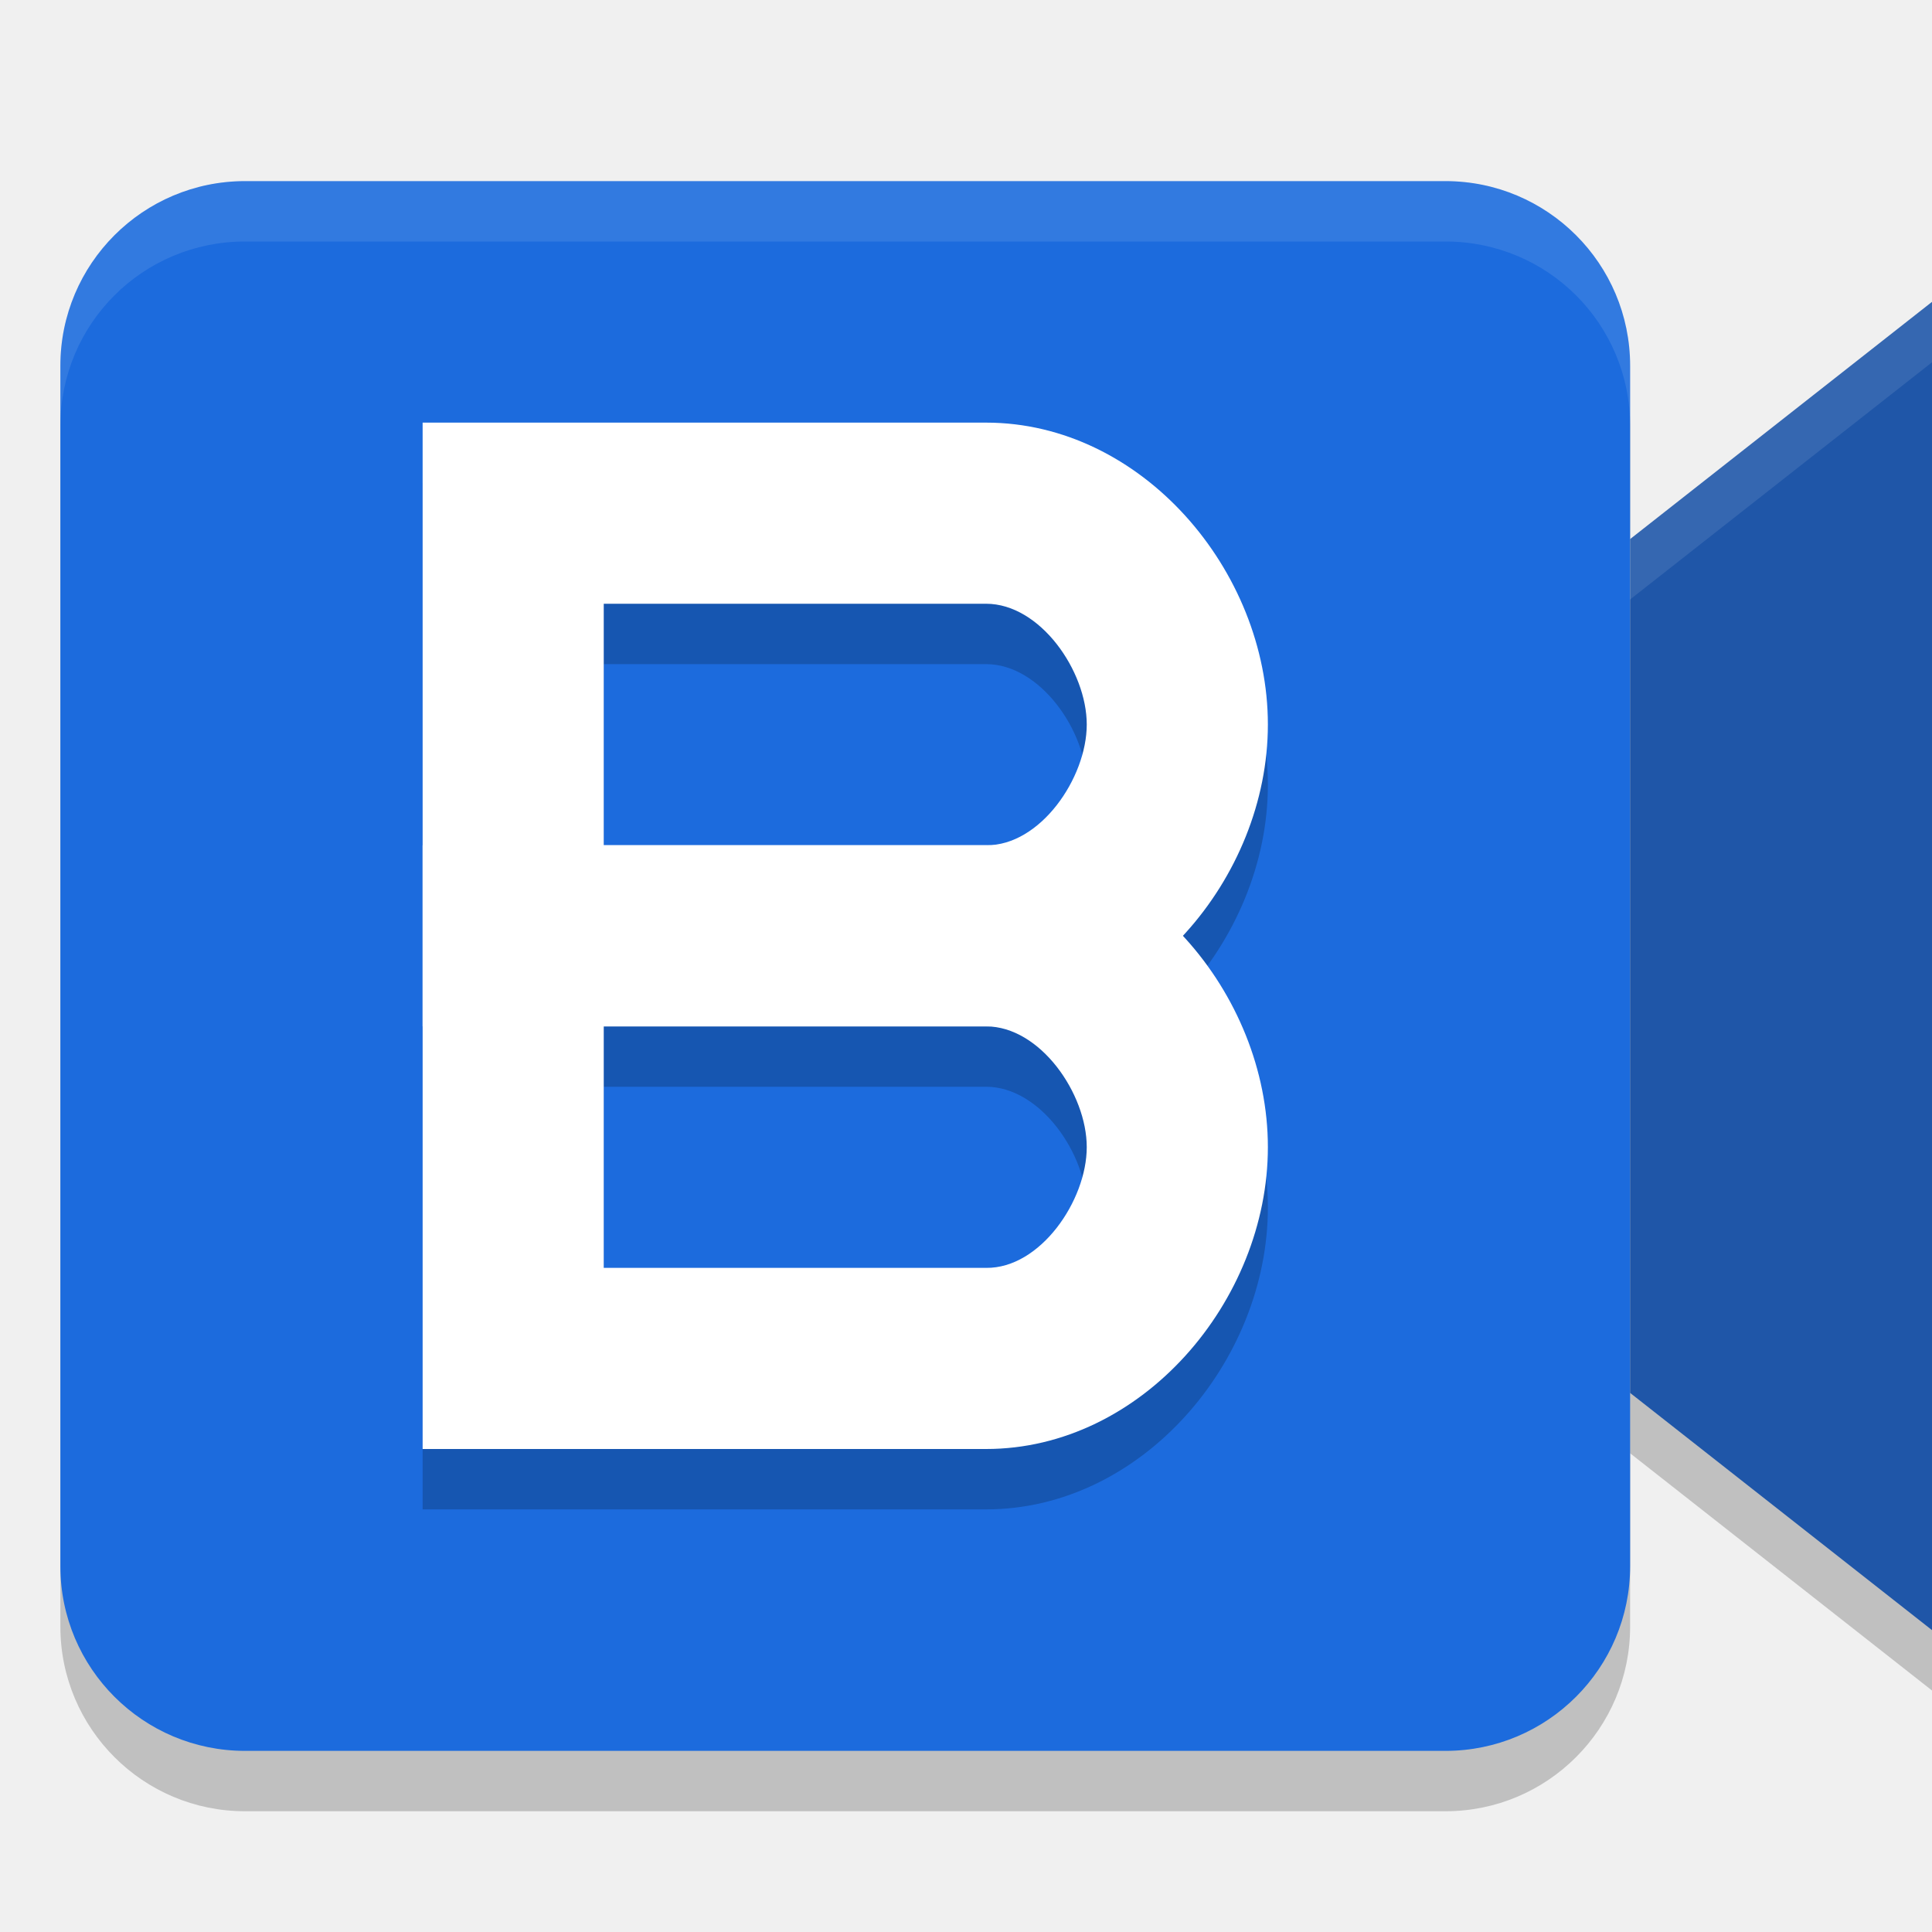
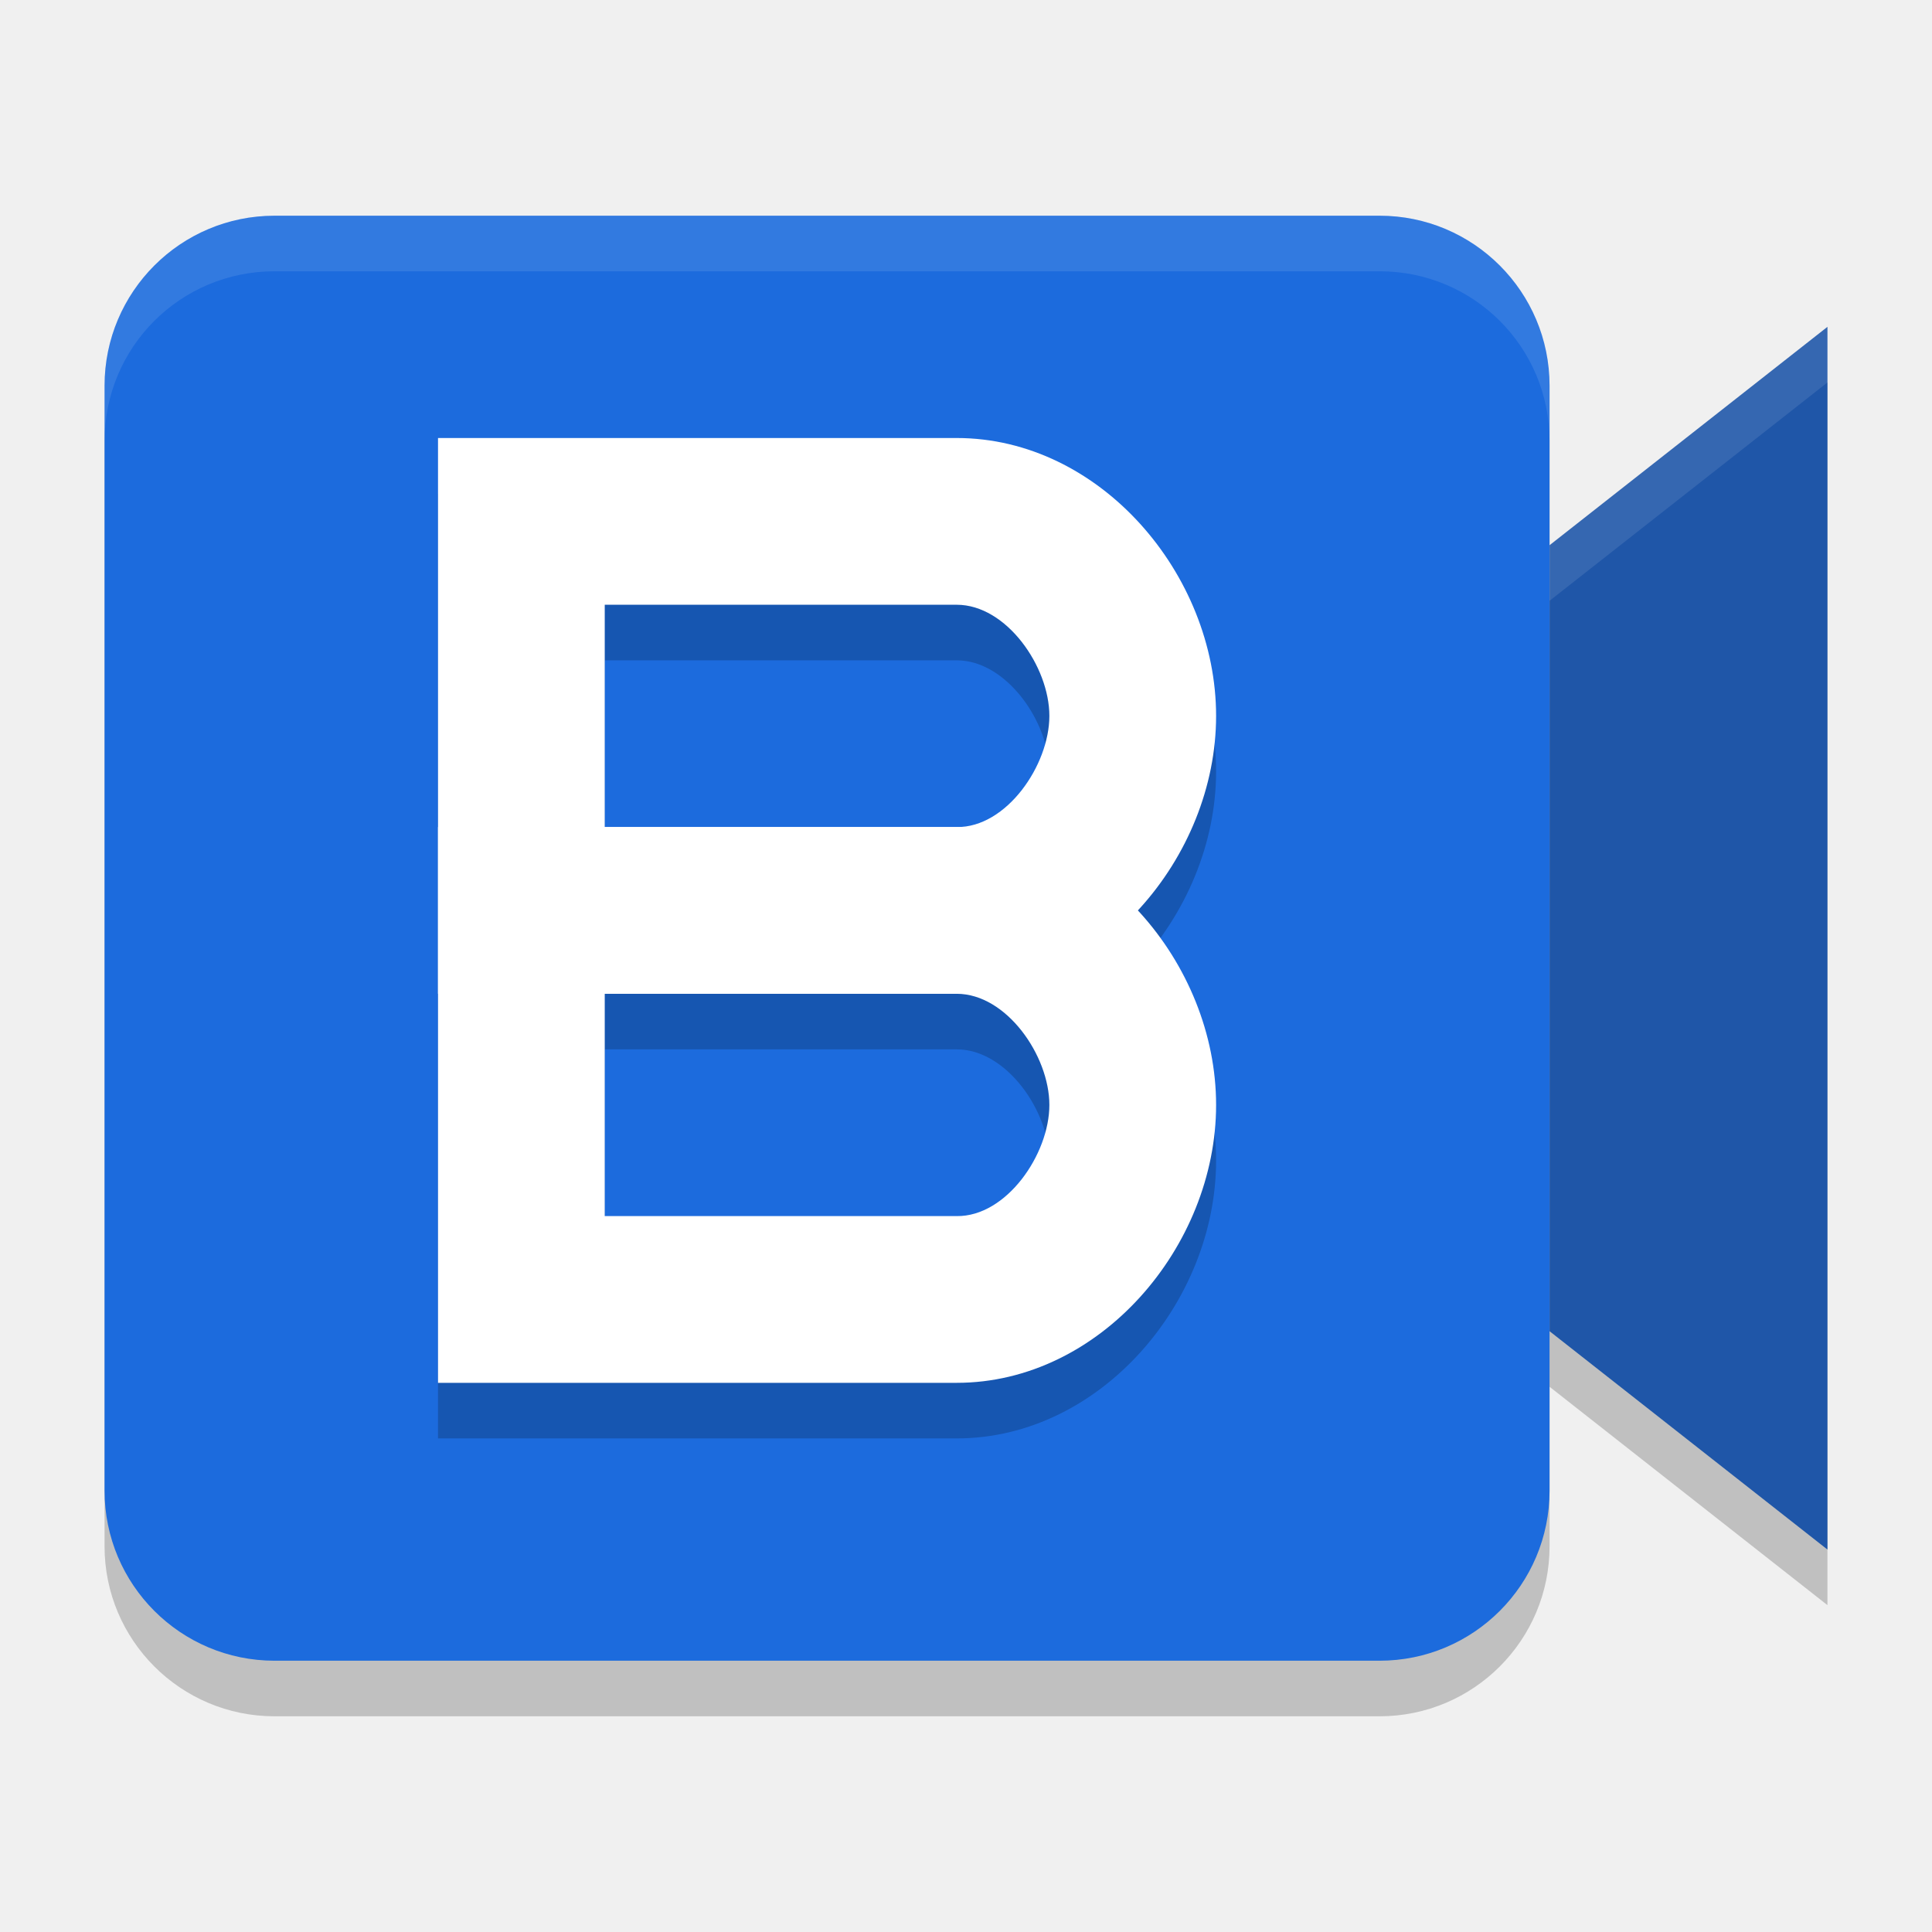
- <svg xmlns="http://www.w3.org/2000/svg" width="32" height="32" version="1">
-   <rect style="opacity:0.2" width="26" height="26" x="1" y="4" rx="3.059" ry="3.059" />
-   <path style="opacity:0.2" d="M 27,9.929 32,6 V 28 l -5,-3.929 z" />
-   <rect style="fill:#1c6bdd" width="26" height="26" x="1" y="3" rx="3.059" ry="3.059" />
-   <rect style="fill:none" width="24.8" height="24.8" x="4.1" y="3.42" />
-   <path style="fill:#1f56a8" d="M 27,8.929 32,5 v 22 l -5,-3.929 z" />
-   <path style="opacity:0.2" d="m 7,8 v 7 3 7 h 9.334 C 18.911,25 21,22.549 21,20 21,18.703 20.455,17.436 19.584,16.5 20.455,15.564 21,14.297 21,13 21,10.451 18.911,8 16.334,8 Z m 3,3 h 6.334 C 17.23,11 18,12.114 18,13 c 0,0.886 -0.77,2.011 -1.666,2 H 10 Z m 0,7 h 6.334 C 17.23,18 18,19.114 18,20 c 0,0.886 -0.77,2.011 -1.666,2 H 10 Z" />
-   <path style="fill:#ffffff" d="m 7,14 v 10 h 9.333 C 18.911,24 21,21.549 21,19 21,16.451 18.911,14 16.333,14 Z m 3,3 h 6.333 C 17.229,17 18,18.114 18,19 c 0,0.886 -0.771,2.011 -1.667,2 H 10 Z" />
-   <path style="fill:#ffffff" d="m 7,7 v 10 h 9.333 C 18.911,17 21,14.549 21,12 21,9.451 18.911,7 16.333,7 Z m 3,3 h 6.333 C 17.229,10 18,11.114 18,12 c 0,0.886 -0.771,2.011 -1.667,2 H 10 Z" />
-   <path style="opacity:0.1;fill:#ffffff" d="M 4.059 3 C 2.364 3 1 4.364 1 6.059 L 1 7.059 C 1 5.364 2.364 4 4.059 4 L 23.941 4 C 25.636 4 27 5.364 27 7.059 L 27 6.059 C 27 4.364 25.636 3 23.941 3 L 4.059 3 z" />
-   <path style="opacity:0.1;fill:#ffffff" d="m 32,5.001 -5,3.928 v 1 l 5,-3.928 z" />
+ <svg xmlns="http://www.w3.org/2000/svg" width="32" height="32" version="1" id="svg22">
+   <defs id="defs26" />
+   <g id="g265" transform="matrix(0.9205345,0,0,0.9205345,0.8111814,0.8111814)">
+     <rect style="opacity:0.2" width="26" height="26" x="1" y="4" rx="3.059" ry="3.059" id="rect2" />
+     <path style="opacity:0.2" d="M 27,9.929 32,6 V 28 l -5,-3.929 z" id="path4" />
+     <rect style="fill:#1c6bdd" width="26" height="26" x="1" y="3" rx="3.059" ry="3.059" id="rect6" />
+     <rect style="fill:none" width="24.8" height="24.8" x="4.1" y="3.42" id="rect8" />
+     <path style="fill:#1f56a8" d="M 27,8.929 32,5 v 22 l -5,-3.929 z" id="path10" />
+     <path style="opacity:0.2" d="m 7,8 v 7 3 7 h 9.334 C 18.911,25 21,22.549 21,20 21,18.703 20.455,17.436 19.584,16.5 20.455,15.564 21,14.297 21,13 21,10.451 18.911,8 16.334,8 Z m 3,3 h 6.334 C 17.23,11 18,12.114 18,13 c 0,0.886 -0.77,2.011 -1.666,2 H 10 Z m 0,7 h 6.334 C 17.23,18 18,19.114 18,20 c 0,0.886 -0.77,2.011 -1.666,2 H 10 Z" id="path12" />
+     <path style="fill:#ffffff" d="m 7,14 v 10 h 9.333 C 18.911,24 21,21.549 21,19 21,16.451 18.911,14 16.333,14 Z m 3,3 h 6.333 C 17.229,17 18,18.114 18,19 c 0,0.886 -0.771,2.011 -1.667,2 H 10 Z" id="path14" />
+     <path style="fill:#ffffff" d="m 7,7 v 10 h 9.333 C 18.911,17 21,14.549 21,12 21,9.451 18.911,7 16.333,7 Z m 3,3 h 6.333 C 17.229,10 18,11.114 18,12 c 0,0.886 -0.771,2.011 -1.667,2 H 10 Z" id="path16" />
+     <path style="opacity:0.1;fill:#ffffff" d="M 4.059,3 C 2.364,3 1,4.364 1,6.059 v 1 C 1,5.364 2.364,4 4.059,4 H 23.941 C 25.636,4 27,5.364 27,7.059 v -1 C 27,4.364 25.636,3 23.941,3 Z" id="path18" />
+     <path style="opacity:0.1;fill:#ffffff" d="m 32,5.001 -5,3.928 v 1 l 5,-3.928 z" id="path20" />
+   </g>
</svg>
